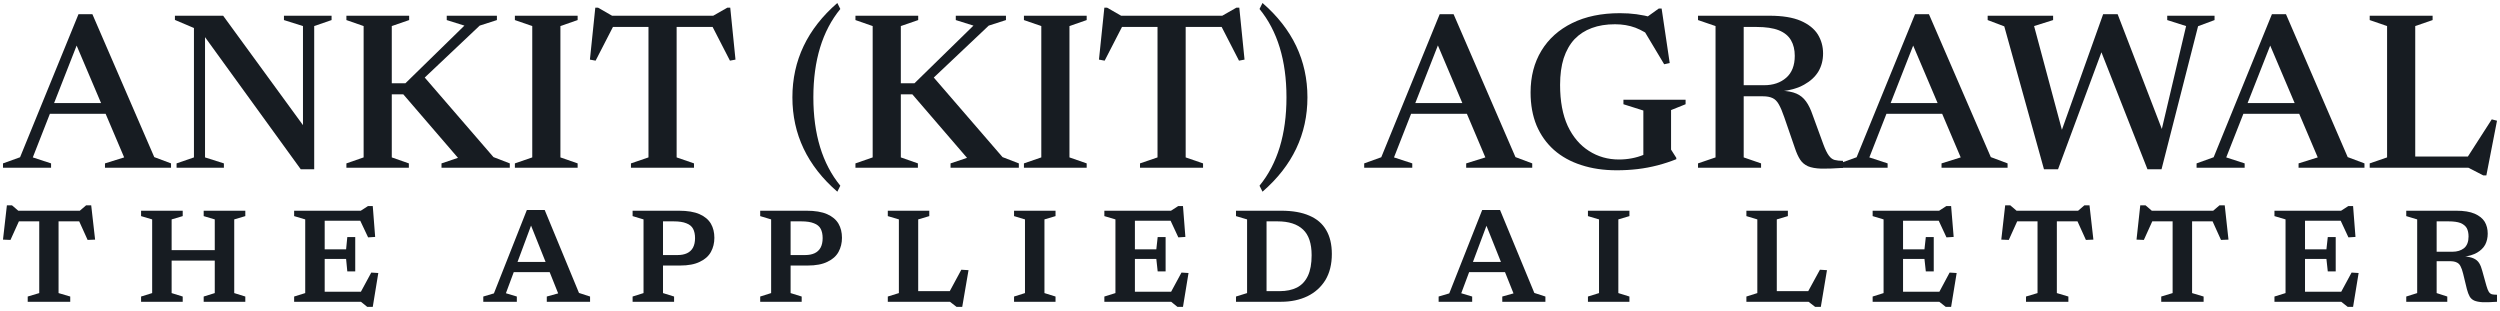
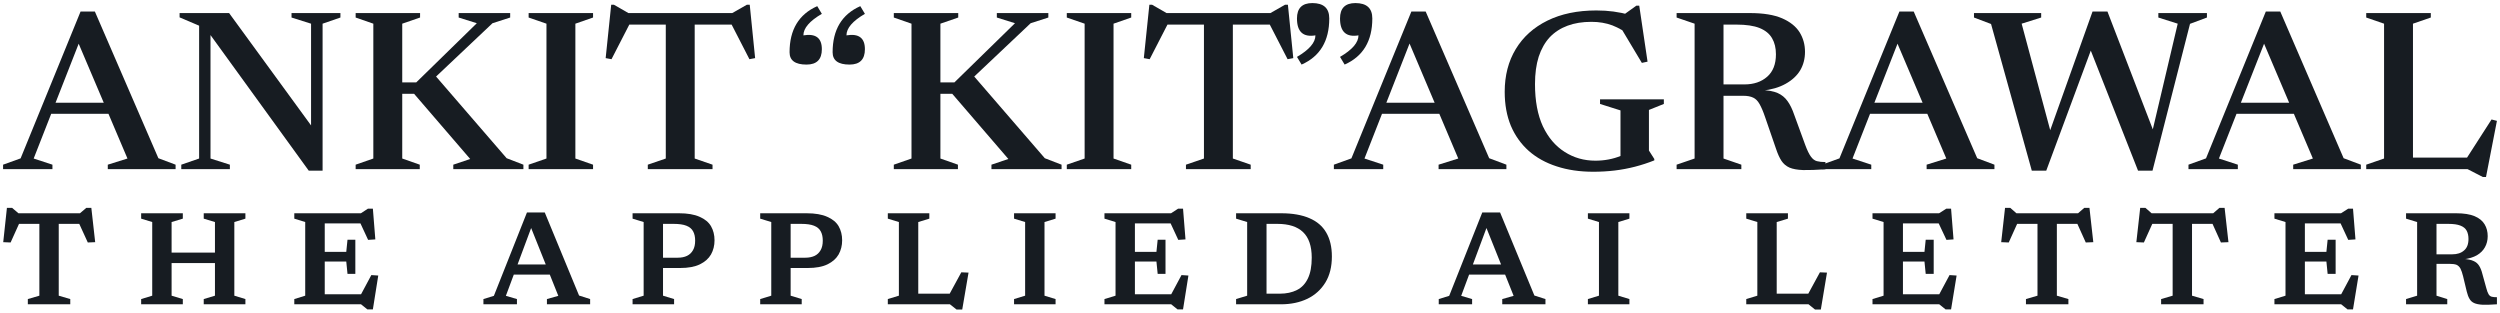
- <svg xmlns="http://www.w3.org/2000/svg" role="img" aria-label="ANKIT (KIT) AGRAWAL, The Applied AI Letter" viewBox="-3.5 -12 1669.3 207">
+ <svg xmlns="http://www.w3.org/2000/svg" role="img" aria-label="ANKIT “KIT” AGRAWAL, The Applied AI Letter" viewBox="-3.5 -10 1625.9 203.2">
  <g fill="#171C22">
    <path transform="translate(0 100)" d="M25.6-36V-43.2H76.2V-36ZM99.5-7.1L110.7-2.9V0H66.6V-2.9L79.4-6.9L45.7-86.2L49.6-86.5L18.4-6.9L30.6-2.9V0H-1.5V-2.9L9.9-7L48.9-102.5H58.2Z" />
    <path transform="translate(0 100)" d="M126-6.9V-93.3L113.3-98.7V-101.5H145.5L203.5-22L198.8-15.6V-94.6L186.1-98.6V-101.5H217.9V-98.6L206.3-94.6V1H197.3L130.5-91.2L133.4-93.8V-6.9L146-2.9V0H114.4V-2.9Z" />
    <path transform="translate(0 100)" d="M326-7.1L336.9-2.9V0H291.3V-2.9L302.3-6.6L265.8-49H251.9V-56.4H267.2L306.6-94.9L294.8-98.6V-101.5H328.3V-98.6L316.8-94.9L273.2-53.7L279-61.5ZM258.1-94.6V-6.9L269.5-2.9V0H227.8V-2.9L239.3-6.9V-94.6L227.8-98.6V-101.5H269.7V-98.6Z" />
    <path transform="translate(0 100)" d="M382.2-2.9V0H340.3V-2.9L351.9-6.9V-94.6L340.3-98.6V-101.5H382.2V-98.6L370.7-94.6V-6.9Z" />
    <path transform="translate(0 100)" d="M429.5-97.2H448.3V-6.9L459.9-2.9V0H417.8V-2.9L429.5-6.9ZM478.5-94H398.4L406.8-96L394.2-71.5L390.4-72.2L394-106.9H395.8L407.8-100L400.1-101.5H476.8L470.1-100L482.2-106.9H484.1L487.6-72.2L483.9-71.5L471.3-96Z" />
-     <path transform="translate(523.6 100)" d="M32-110Q2-84 2-47Q2-10 32 16L34 12Q16-10 16-47Q16-84 34-106Z" />
-     <path transform="translate(339.9 100)" d="M326-7.1L336.9-2.9V0H291.3V-2.9L302.3-6.6L265.8-49H251.9V-56.4H267.2L306.6-94.9L294.8-98.6V-101.5H328.3V-98.6L316.8-94.9L273.2-53.7L279-61.5ZM258.1-94.6V-6.9L269.5-2.9V0H227.8V-2.9L239.3-6.9V-94.6L227.8-98.6V-101.5H269.7V-98.6Z" />
-     <path transform="translate(339.9 100)" d="M382.2-2.9V0H340.3V-2.9L351.9-6.9V-94.6L340.3-98.6V-101.5H382.2V-98.6L370.7-94.6V-6.9Z" />
-     <path transform="translate(339.9 100)" d="M429.5-97.2H448.3V-6.9L459.9-2.9V0H417.8V-2.9L429.5-6.9ZM478.5-94H398.4L406.8-96L394.2-71.5L390.4-72.2L394-106.9H395.8L407.8-100L400.1-101.5H476.8L470.1-100L482.2-106.9H484.1L487.6-72.2L483.9-71.5L471.3-96Z" />
-     <path transform="translate(837.5 100)" d="M2-110Q32-84 32-47Q32-10 2 16L0 12Q18-10 18-47Q18-84 0-106Z" />
-     <path transform="translate(395.4 100)" d="M539.1-36V-43.2H589.7V-36ZM613-7.1L624.2-2.9V0H580.1V-2.9L592.9-6.9L559.3-86.2L563.1-86.5L531.9-6.9L544.1-2.9V0H512V-2.9L523.4-7L562.4-102.5H571.7Z" />
-     <path transform="translate(395.4 100)" d="M716.9-12.1L720.4-6.6V-5.7Q714.4-3.3 707.9-1.6Q701.3 0.1 694.6 0.9Q687.8 1.7 680.7 1.7Q667.5 1.7 656.9-1.8Q646.3-5.2 638.7-11.9Q631.2-18.6 627.1-28.2Q623.1-37.9 623.1-50.3Q623.1-66.2 630.3-78.1Q637.5-90 650.9-96.6Q664.3-103.2 682.7-103.2Q688.6-103.2 693.8-102.5Q699-101.8 705.1-100.2L698.8-99.2L708.7-106.3H710.6L716-69.9L712.3-69.1L696.8-95L705.3-86.4Q699.3-91.1 693.1-93.5Q686.9-95.8 679.5-95.8Q670.7-95.8 664-93.3Q657.2-90.8 652.4-85.8Q647.7-80.7 645.2-73.1Q642.8-65.5 642.8-55.3Q642.8-39 647.9-27.9Q653.1-16.9 662.1-11.2Q671-5.5 682.1-5.5Q686.5-5.5 690.7-6.3Q694.9-7.1 698.5-8.6Q702-10.1 704.3-12.2L698.4-3.2V-38.2L685.1-42.4V-45.4H726.6V-42.4L716.9-38.5Z" />
-     <path transform="translate(395.4 100)" d="M779-55.1Q788.1-55.1 793.8-60.1Q799.5-65.1 799.5-74.7Q799.5-80.8 797-85.1Q794.5-89.5 788.8-91.8Q783.2-94 773.9-94H750L752.5-101.5H782.6Q795.6-101.5 803.5-98.1Q811.3-94.7 814.9-89Q818.4-83.3 818.4-76.3Q818.4-69.6 815.3-64.3Q812.1-59 805.8-55.5Q799.6-52 790.4-51V-51.4Q796.7-51.2 800.6-49.5Q804.5-47.8 807-44.3Q809.5-40.9 811.4-35.3L818.6-15.6Q820.5-10.5 822.2-8.2Q823.9-5.8 826.1-5.2Q828.4-4.6 831.7-4.6V0.1Q822.8 0.7 817.2 0.6Q811.6 0.4 808.3-1Q805-2.5 803.1-5.4Q801.2-8.3 799.6-13.1L792.5-33.7Q790.6-39.3 788.8-42.4Q787.1-45.4 784.7-46.5Q782.2-47.7 778.3-47.7H752L749.5-55.1ZM765.4-101.5V-6.9L777-2.9V0H734.9V-2.9L746.6-6.9V-94.6L734.9-98.6V-101.5Z" />
-     <path transform="translate(395.4 100)" d="M856.5-36V-43.2H907.1V-36ZM930.4-7.1L941.6-2.9V0H897.5V-2.9L910.3-6.9L876.6-86.2L880.5-86.5L849.3-6.9L861.5-2.9V0H829.4V-2.9L840.8-7L879.8-102.5H889.1Z" />
-     <path transform="translate(395.4 100)" d="M1007.2-85L975.3 1H965.9L939.4-94.4L928.3-98.6V-101.5H972V-98.6L959.3-94.6L979.6-18.9L975.3-18.1L1005.4-102.5H1015.1L1047.9-17.3L1042.2-15.7L1060.8-94.6L1048.2-98.6V-101.5H1079.8V-98.6L1068.8-94.5L1044.4 1H1035L1001.9-83.1Z" />
-     <path transform="translate(395.4 100)" d="M1094.9-36V-43.2H1145.4V-36ZM1168.7-7.1L1179.9-2.9V0H1135.9V-2.9L1148.7-6.9L1115-86.2L1118.9-86.5L1087.6-6.9L1099.9-2.9V0H1067.8V-2.9L1079.2-7L1118.1-102.5H1127.5Z" />
-     <path transform="translate(395.4 100)" d="M1261.3 5.1H1259.2L1249.3 0H1203.1V-7.5H1256.6L1247.3-4.9L1264.9-32.3L1268.4-31.4ZM1213.8-94.6V0H1183.4V-2.9L1195-6.9V-94.6L1183.4-98.6V-101.5H1225.4V-98.6Z" />
-     <path transform="translate(380.9 189.5)" d="M-358.2-58H-345.3V-5.8L-337.5-3.5V0H-365.9V-3.5L-358.2-5.8ZM-328.7-53.7H-375L-370.7-56.1L-377.4-41.3L-382.4-41.5L-379.8-64.4H-376.4L-370.8-59.6L-376.2-60.8H-327.6L-332.5-59.6L-326.9-64.4H-323.5L-320.9-41.5L-325.9-41.3L-332.6-56.1Z" />
-     <path transform="translate(380.9 189.5)" d="M-269.8-5.8L-262.4-3.5V0H-290.2V-3.5L-282.8-5.8V-55L-290.2-57.2V-60.8H-262.4V-57.2L-269.8-55ZM-228-5.8L-220.6-3.5V0H-248.4V-3.5L-241-5.8V-55L-248.4-57.2V-60.8H-220.6V-57.2L-228-55ZM-277-27.5V-34.5H-233.8V-27.5Z" />
-     <path transform="translate(380.9 189.5)" d="M-147.2-43.2V-31.7V-20.3H-152.5L-153.3-28.6H-174.4V-35H-153.3L-152.5-43.2ZM-133.9-43.3L-138.6-43L-145.4-57.4L-141.4-54.1H-174.4V-60.8H-143.5L-138.7-63.9H-135.5ZM-145.2-3.4L-136.5-19.5L-131.8-19.2L-135.5 3.4H-139.2L-143.4 0H-174.4V-6.7H-141.9ZM-188 0V-3.5L-180.6-5.8V-55L-188-57.2V-60.8H-167.6V0Z" />
-     <path transform="translate(380.9 189.5)" d="M-44.3-19.8V-26.6H-13.3V-19.8ZM2.2-5.9L9.6-3.5V0H-19.3V-3.5L-11.7-5.6L-30.9-53.6H-28.8L-46.6-5.7L-39.3-3.5V0H-61.7V-3.5L-54.6-5.6L-32.6-61.3H-20.7Z" />
-     <path transform="translate(380.9 189.5)" d="M79.7-42.5Q79.7-46.2 78.4-48.7Q77.1-51.2 73.9-52.4Q70.8-53.7 65.4-53.7H51L49.8-60.8H68.9Q77.5-60.8 82.7-58.5Q87.9-56.2 90.3-52.1Q92.6-48.1 92.6-42.7Q92.6-37.5 90.3-33.3Q88-29.1 82.9-26.7Q77.9-24.2 69.7-24.2H49.6L51-31.2H68.1Q71.7-31.2 74.3-32.4Q76.9-33.6 78.3-36.1Q79.7-38.7 79.7-42.5ZM58.3-60.8V-5.8L65.7-3.5V0H38V-3.5L45.3-5.8V-55L38-57.2V-60.8Z" />
-     <path transform="translate(380.9 189.5)" d="M164.9-42.5Q164.9-46.2 163.6-48.7Q162.3-51.2 159.1-52.4Q156-53.7 150.6-53.7H136.2L135-60.8H154.1Q162.7-60.8 167.9-58.5Q173.1-56.2 175.5-52.1Q177.8-48.1 177.8-42.7Q177.8-37.5 175.5-33.3Q173.2-29.1 168.1-26.7Q163.1-24.2 154.9-24.2H134.8L136.2-31.2H153.3Q156.9-31.2 159.5-32.4Q162.1-33.6 163.5-36.1Q164.9-38.7 164.9-42.5ZM143.5-60.8V-5.8L150.9-3.5V0H123.2V-3.5L130.5-5.8V-55L123.2-57.2V-60.8Z" />
-     <path transform="translate(380.9 189.5)" d="M258.1 3.4H254.3L249.9 0H221.9L222-7.1H252.8L248-3.8L257.5-21.4L262.3-21.1ZM228.7-55V0H208.4V-3.5L215.8-5.8V-55L208.4-57.2V-60.8H236.1V-57.2Z" />
-     <path transform="translate(380.9 189.5)" d="M320.4-3.5V0H292.7V-3.5L300-5.8V-55L292.7-57.2V-60.8H320.4V-57.2L313-55V-5.8Z" />
-     <path transform="translate(380.9 189.5)" d="M393.9-43.2V-31.7V-20.3H388.6L387.7-28.6H366.6V-35H387.7L388.6-43.2ZM407.1-43.3L402.4-43L395.7-57.4L399.6-54.1H366.6V-60.8H397.5L402.3-63.9H405.5ZM395.8-3.4L404.5-19.5L409.2-19.2L405.5 3.4H401.8L397.6 0H366.6V-6.7H399.2ZM353 0V-3.5L360.4-5.8V-55L353-57.2V-60.8H373.4V0Z" />
-     <path transform="translate(380.9 189.5)" d="M491.4-31.1Q491.4-42.8 485.7-48.2Q479.9-53.7 468.6-53.7H454.8L454.1-60.8H471.1Q482.4-60.8 489.9-57.5Q497.4-54.3 501.1-47.9Q504.9-41.5 504.9-31.9Q504.9-21.7 500.6-14.5Q496.2-7.4 488.6-3.7Q480.9 0 471 0H454.1L454.8-7.1H470.1Q476.8-7.1 481.6-9.5Q486.4-12 488.9-17.3Q491.4-22.6 491.4-31.1ZM440.9 0V-3.5L448.3-5.8V-55L440.9-57.2V-60.8H461.3V0Z" />
-     <path transform="translate(380.9 189.5)" d="M593.7-19.8V-26.6H624.7V-19.8ZM640.1-5.9L647.5-3.5V0H618.7V-3.5L626.2-5.6L607-53.6H609.2L591.3-5.7L598.6-3.5V0H576.2V-3.5L583.3-5.6L605.3-61.3H617.2Z" />
-     <path transform="translate(380.9 189.5)" d="M703.6-3.5V0H675.9V-3.5L683.3-5.8V-55L675.9-57.2V-60.8H703.6V-57.2L696.2-55V-5.8Z" />
-     <path transform="translate(380.9 189.5)" d="M831.4 3.4H827.6L823.2 0H795.2L795.3-7.1H826.1L821.2-3.8L830.8-21.4L835.5-21.1ZM802-55V0H781.7V-3.5L789-5.8V-55L781.7-57.2V-60.8H809.4V-57.2Z" />
-     <path transform="translate(380.9 189.5)" d="M906.8-43.2V-31.7V-20.3H901.5L900.6-28.6H879.5V-35H900.6L901.5-43.2ZM920.1-43.3L915.3-43L908.6-57.4L912.5-54.1H879.5V-60.8H910.4L915.2-63.9H918.4ZM908.8-3.4L917.4-19.5L922.1-19.2L918.4 3.4H914.8L910.5 0H879.5V-6.7H912.1ZM866 0V-3.5L873.3-5.8V-55L866-57.2V-60.8H886.3V0Z" />
-     <path transform="translate(380.9 189.5)" d="M976.1-58H989V-5.8L996.7-3.5V0H968.4V-3.5L976.1-5.8ZM1005.6-53.7H959.2L963.6-56.1L956.9-41.3L951.9-41.5L954.5-64.4H957.9L963.5-59.6L958.1-60.8H1006.7L1001.8-59.6L1007.4-64.4H1010.8L1013.4-41.5L1008.4-41.3L1001.7-56.1Z" />
-     <path transform="translate(380.9 189.5)" d="M1066.3-58H1079.3V-5.8L1087-3.5V0H1058.7V-3.5L1066.3-5.8ZM1095.8-53.7H1049.5L1053.8-56.1L1047.1-41.3L1042.2-41.5L1044.7-64.4H1048.2L1053.8-59.6L1048.3-60.8H1097L1092-59.6L1097.6-64.4H1101.1L1103.6-41.5L1098.6-41.3L1091.9-56.1Z" />
-     <path transform="translate(380.9 189.5)" d="M1175.2-43.2V-31.7V-20.3H1169.9L1169-28.6H1147.9V-35H1169L1169.9-43.2ZM1188.4-43.3L1183.7-43L1177-57.4L1180.9-54.1H1147.9V-60.8H1178.8L1183.6-63.9H1186.8ZM1177.1-3.4L1185.8-19.5L1190.5-19.2L1186.8 3.4H1183.2L1178.9 0H1147.9V-6.7H1180.5ZM1134.3 0V-3.5L1141.7-5.8V-55L1134.3-57.2V-60.8H1154.7V0Z" />
-     <path transform="translate(380.9 189.5)" d="M1253-33.4Q1258-33.4 1261-35.9Q1263.9-38.4 1263.9-43.6Q1263.9-46.9 1262.7-49.2Q1261.4-51.4 1258.5-52.6Q1255.6-53.7 1250.5-53.7H1234.3L1235-60.8H1255.7Q1263.4-60.8 1268-58.8Q1272.6-56.8 1274.7-53.4Q1276.7-50 1276.7-45.5Q1276.7-41.4 1275-38.1Q1273.2-34.9 1269.6-32.8Q1265.9-30.7 1260.4-30V-30.3Q1264.8-30.1 1267.2-29Q1269.7-27.9 1271-25.8Q1272.3-23.7 1273.1-20.5L1275.8-10.8Q1276.6-8 1277.4-6.7Q1278.2-5.4 1279.5-5Q1280.8-4.7 1282.9-4.7V0Q1277.1 0.4 1273.4 0.3Q1269.8 0.1 1267.7-0.8Q1265.7-1.7 1264.6-3.6Q1263.6-5.4 1262.8-8.4L1260.3-18.7Q1259.5-22 1258.5-23.8Q1257.6-25.6 1255.9-26.3Q1254.3-27.1 1251.3-27.1H1234.9L1234.1-33.4ZM1242.6-60.8V-5.8L1249.7-3.5V0H1222.3V-3.5L1229.6-5.8V-55L1222.3-57.2V-60.8Z" />
+     <path transform="translate(510 100)" d="M0-76Q0-98 18-106L21-101Q9-94 9-87Q21-89 21-78Q21-68 11-68Q0-68 0-76ZM28-76Q28-98 46-106L49-101Q37-94 37-87Q49-89 49-78Q49-68 39-68Q28-68 28-76Z" />
+     <path transform="translate(350 100)" d="M326-7.1L336.9-2.9V0H291.3V-2.9L302.3-6.6L265.8-49H251.9V-56.4H267.2L306.6-94.9L294.8-98.6V-101.5H328.3V-98.6L316.8-94.9L273.2-53.7L279-61.5ZM258.1-94.6V-6.9L269.5-2.9V0H227.8V-2.9L239.3-6.9V-94.6L227.8-98.6V-101.5H269.7V-98.6Z" />
+     <path transform="translate(350 100)" d="M382.2-2.9V0H340.3V-2.9L351.9-6.9V-94.6L340.3-98.6V-101.5H382.2V-98.6L370.7-94.6V-6.9Z" />
+     <path transform="translate(350 100)" d="M429.5-97.2H448.3V-6.9L459.9-2.9V0H417.8V-2.9L429.5-6.9ZM478.5-94H398.4L406.8-96L394.2-71.5L390.4-72.2L394-106.9H395.8L407.8-100L400.1-101.5H476.8L470.1-100L482.2-106.9H484.1L487.6-72.2L483.9-71.5L471.3-96Z" />
+     <path transform="translate(840 100)" d="M0-98Q0-108 10-108Q21-108 21-98Q21-76 3-68L0-73Q12-80 12-87Q0-85 0-98ZM28-98Q28-108 38-108Q49-108 49-98Q49-76 31-68L28-73Q40-80 40-87Q28-85 28-98Z" />
+     <path transform="translate(352 100)" d="M539.1-36V-43.2H589.7V-36ZM613-7.1L624.2-2.9V0H580.1V-2.9L592.9-6.9L559.3-86.2L563.1-86.5L531.9-6.9L544.1-2.9V0H512V-2.9L523.4-7L562.4-102.5H571.7Z" />
+     <path transform="translate(352 100)" d="M716.9-12.1L720.4-6.6V-5.7Q714.4-3.3 707.9-1.6Q701.3 0.1 694.6 0.9Q687.8 1.7 680.7 1.7Q667.5 1.7 656.9-1.8Q646.3-5.2 638.7-11.9Q631.2-18.6 627.1-28.2Q623.1-37.9 623.1-50.3Q623.1-66.2 630.3-78.1Q637.5-90 650.9-96.6Q664.3-103.2 682.7-103.2Q688.6-103.2 693.8-102.5Q699-101.8 705.1-100.2L698.8-99.2L708.7-106.3H710.6L716-69.9L712.3-69.1L696.8-95L705.3-86.4Q699.3-91.1 693.1-93.5Q686.9-95.8 679.5-95.8Q670.7-95.8 664-93.3Q657.2-90.8 652.4-85.8Q647.7-80.7 645.2-73.1Q642.8-65.5 642.8-55.3Q642.8-39 647.9-27.9Q653.1-16.9 662.1-11.2Q671-5.5 682.1-5.5Q686.5-5.5 690.7-6.3Q694.9-7.1 698.5-8.6Q702-10.1 704.3-12.2L698.4-3.2V-38.2L685.1-42.4V-45.4H726.6V-42.4L716.9-38.5Z" />
+     <path transform="translate(352 100)" d="M779-55.1Q788.1-55.1 793.8-60.1Q799.5-65.1 799.5-74.7Q799.5-80.8 797-85.1Q794.5-89.5 788.8-91.8Q783.2-94 773.9-94H750L752.5-101.5H782.6Q795.6-101.5 803.5-98.1Q811.3-94.7 814.9-89Q818.4-83.3 818.4-76.3Q818.4-69.6 815.3-64.3Q812.1-59 805.8-55.5Q799.6-52 790.4-51V-51.4Q796.7-51.2 800.6-49.5Q804.5-47.8 807-44.3Q809.5-40.9 811.4-35.3L818.6-15.6Q820.5-10.5 822.2-8.2Q823.9-5.8 826.1-5.2Q828.4-4.6 831.7-4.6V0.1Q822.8 0.7 817.2 0.6Q811.6 0.4 808.3-1Q805-2.5 803.1-5.4Q801.2-8.3 799.6-13.1L792.5-33.7Q790.6-39.3 788.8-42.4Q787.1-45.4 784.7-46.5Q782.2-47.7 778.3-47.7H752L749.5-55.1ZM765.4-101.5V-6.9L777-2.9V0H734.9V-2.9L746.6-6.9V-94.6L734.9-98.6V-101.5Z" />
+     <path transform="translate(352 100)" d="M856.5-36V-43.2H907.1V-36ZM930.4-7.1L941.6-2.9V0H897.5V-2.9L910.3-6.9L876.6-86.2L880.5-86.5L849.3-6.9L861.5-2.9V0H829.4V-2.9L840.8-7L879.8-102.5H889.1Z" />
+     <path transform="translate(352 100)" d="M1007.2-85L975.3 1H965.9L939.4-94.4L928.3-98.6V-101.5H972V-98.6L959.3-94.6L979.6-18.9L975.3-18.1L1005.4-102.5H1015.1L1047.9-17.3L1042.2-15.7L1060.8-94.6L1048.2-98.6V-101.5H1079.8V-98.6L1068.8-94.5L1044.4 1H1035L1001.9-83.1Z" />
+     <path transform="translate(352 100)" d="M1094.9-36V-43.2H1145.4V-36ZM1168.7-7.1L1179.9-2.9V0H1135.9V-2.9L1148.7-6.9L1115-86.2L1118.9-86.5L1087.6-6.9L1099.9-2.9V0H1067.8V-2.9L1079.2-7L1118.1-102.5H1127.5Z" />
+     <path transform="translate(352 100)" d="M1261.3 5.1H1259.2L1249.3 0H1203.1V-7.5H1256.6L1247.3-4.9L1264.9-32.3L1268.4-31.4ZM1213.8-94.6V0H1183.4V-2.9L1195-6.9V-94.6L1183.4-98.6V-101.5H1225.4V-98.6Z" />
+     <path transform="translate(359.2 187.9)" d="M-337.1-56.5H-324.5V-5.6L-317-3.4V0H-344.6V-3.4L-337.1-5.6ZM-308.4-52.3H-353.5L-349.3-54.6L-355.8-40.2L-360.6-40.4L-358.2-62.7H-354.8L-349.3-58L-354.6-59.2H-307.3L-312.1-58L-306.6-62.7H-303.3L-300.8-40.4L-305.6-40.2L-312.2-54.6Z" />
+     <path transform="translate(359.2 187.9)" d="M-251.1-5.6L-243.8-3.4V0H-270.9V-3.4L-263.7-5.6V-53.5L-270.9-55.7V-59.2H-243.8V-55.7L-251.1-53.5ZM-210.3-5.6L-203.1-3.4V0H-230.2V-3.4L-222.9-5.6V-53.5L-230.2-55.7V-59.2H-203.1V-55.7L-210.3-53.5ZM-258-26.8V-33.6H-215.9V-26.8Z" />
+     <path transform="translate(359.2 187.9)" d="M-131.6-42V-30.9V-19.8H-136.7L-137.5-27.8H-158.1V-34.1H-137.5L-136.7-42ZM-118.6-42.2L-123.3-41.9L-129.8-55.9L-126-52.6H-158.1V-59.2H-128L-123.4-62.2H-120.2ZM-129.6-3.3L-121.2-19L-116.7-18.7L-120.2 3.3H-123.8L-127.9 0H-158.1V-6.5H-126.4ZM-171.3 0V-3.4L-164.2-5.6V-53.5L-171.3-55.7V-59.2H-151.5V0Z" />
+     <path transform="translate(359.2 187.9)" d="M-31.4-19.3V-25.9H-1.2V-19.3ZM13.9-5.7L21.1-3.4V0H-7V-3.4L0.4-5.5L-18.3-52.2H-16.3L-33.7-5.5L-26.5-3.4V0H-48.3V-3.4L-41.5-5.5L-20-59.7H-8.4Z" />
+     <path transform="translate(359.2 187.9)" d="M89.4-41.4Q89.4-45 88.1-47.4Q86.8-49.9 83.7-51.1Q80.7-52.3 75.4-52.3H61.4L60.3-59.2H78.9Q87.2-59.2 92.3-56.9Q97.4-54.7 99.7-50.8Q102-46.8 102-41.6Q102-36.5 99.7-32.4Q97.4-28.4 92.5-26Q87.6-23.6 79.6-23.6H60L61.4-30.3H78.1Q81.6-30.3 84.1-31.5Q86.6-32.7 88-35.2Q89.4-37.6 89.4-41.4ZM68.5-59.2V-5.6L75.7-3.4V0H48.7V-3.4L55.9-5.6V-53.5L48.7-55.7V-59.2Z" />
+     <path transform="translate(359.2 187.9)" d="M172.4-41.4Q172.4-45 171.1-47.4Q169.8-49.9 166.7-51.1Q163.7-52.3 158.4-52.3H144.4L143.3-59.2H161.9Q170.2-59.2 175.3-56.9Q180.4-54.7 182.7-50.8Q185-46.8 185-41.6Q185-36.5 182.7-32.4Q180.4-28.4 175.5-26Q170.6-23.6 162.6-23.6H143L144.4-30.3H161.1Q164.5-30.3 167.1-31.5Q169.6-32.7 171-35.2Q172.4-37.6 172.4-41.4ZM151.5-59.2V-5.6L158.7-3.4V0H131.7V-3.4L138.9-5.6V-53.5L131.7-55.7V-59.2Z" />
+     <path transform="translate(359.2 187.9)" d="M263.1 3.4H259.4L255.1 0H227.9L228-6.9H258L253.2-3.7L262.5-20.8L267.2-20.6ZM234.5-53.5V0H214.7V-3.4L221.9-5.6V-53.5L214.7-55.7V-59.2H241.7V-55.7Z" />
+     <path transform="translate(359.2 187.9)" d="M323.8-3.4V0H296.8V-3.4L304-5.6V-53.5L296.8-55.7V-59.2H323.8V-55.7L316.6-53.5V-5.6Z" />
+     <path transform="translate(359.2 187.9)" d="M395.3-42V-30.9V-19.8H390.2L389.4-27.8H368.8V-34.1H389.4L390.2-42ZM408.3-42.2L403.6-41.9L397.1-55.9L400.9-52.6H368.8V-59.2H398.9L403.5-62.2H406.7ZM397.3-3.3L405.7-19L410.2-18.7L406.7 3.3H403.1L399 0H368.8V-6.5H400.5ZM355.6 0V-3.4L362.8-5.6V-53.5L355.6-55.7V-59.2H375.4V0Z" />
+     <path transform="translate(359.2 187.9)" d="M490.4-30.3Q490.4-41.6 484.7-47Q479.1-52.3 468.1-52.3H454.7L454-59.2H470.6Q481.5-59.2 488.9-56Q496.2-52.9 499.8-46.7Q503.5-40.4 503.5-31.1Q503.5-21.1 499.3-14.2Q495-7.2 487.6-3.6Q480.1 0 470.4 0H454L454.7-6.9H469.6Q476.1-6.9 480.8-9.3Q485.4-11.6 487.9-16.8Q490.4-22 490.4-30.3ZM441.2 0V-3.4L448.4-5.6V-53.5L441.2-55.7V-59.2H461V0Z" />
+     <path transform="translate(359.2 187.9)" d="M589.9-19.3V-25.9H620.1V-19.3ZM635.2-5.7L642.4-3.4V0H614.3V-3.4L621.7-5.5L603-52.2H605L587.6-5.5L594.7-3.4V0H573V-3.4L579.8-5.5L601.3-59.7H612.9Z" />
+     <path transform="translate(359.2 187.9)" d="M697-3.4V0H670V-3.4L677.2-5.6V-53.5L670-55.7V-59.2H697V-55.7L689.8-53.5V-5.6Z" />
+     <path transform="translate(359.2 187.9)" d="M821.5 3.4H817.7L813.5 0H786.2L786.3-6.9H816.3L811.6-3.7L820.9-20.8L825.5-20.6ZM792.8-53.5V0H773V-3.4L780.2-5.6V-53.5L773-55.7V-59.2H800.1V-55.7Z" />
+     <path transform="translate(359.2 187.9)" d="M894.9-42V-30.9V-19.8H889.7L888.9-27.8H868.3V-34.1H888.9L889.7-42ZM907.8-42.2L903.2-41.9L896.6-55.9L900.4-52.6H868.3V-59.2H898.4L903.1-62.2H906.2ZM896.8-3.3L905.2-19L909.8-18.7L906.2 3.3H902.6L898.5 0H868.3V-6.5H900ZM855.1 0V-3.4L862.3-5.6V-53.5L855.1-55.7V-59.2H874.9V0Z" />
+     <path transform="translate(359.2 187.9)" d="M962.4-56.5H975V-5.6L982.5-3.4V0H954.9V-3.4L962.4-5.6ZM991.1-52.3H946L950.2-54.6L943.7-40.2L938.8-40.4L941.3-62.7H944.7L950.1-58L944.8-59.2H992.2L987.4-58L992.8-62.7H996.2L998.7-40.4L993.8-40.2L987.3-54.6Z" />
+     <path transform="translate(359.2 187.9)" d="M1050.3-56.5H1062.9V-5.6L1070.4-3.4V0H1042.8V-3.4L1050.3-5.6ZM1079-52.3H1033.9L1038.1-54.6L1031.6-40.2L1026.7-40.4L1029.2-62.7H1032.6L1038-58L1032.7-59.2H1080.1L1075.3-58L1080.7-62.7H1084.1L1086.6-40.4L1081.7-40.2L1075.2-54.6Z" />
+     <path transform="translate(359.2 187.9)" d="M1156.3-42V-30.9V-19.8H1151.1L1150.3-27.8H1129.7V-34.1H1150.3L1151.1-42ZM1169.2-42.2L1164.5-41.9L1158-55.9L1161.8-52.6H1129.7V-59.2H1159.8L1164.5-62.2H1167.6ZM1158.2-3.3L1166.6-19L1171.2-18.7L1167.6 3.3H1164L1159.9 0H1129.7V-6.5H1161.4ZM1116.5 0V-3.4L1123.7-5.6V-53.5L1116.5-55.7V-59.2H1136.3V0Z" />
+     <path transform="translate(359.2 187.9)" d="M1232.1-32.5Q1237-32.5 1239.8-35Q1242.7-37.4 1242.7-42.5Q1242.7-45.7 1241.5-47.9Q1240.3-50.1 1237.4-51.2Q1234.6-52.3 1229.6-52.3H1213.8L1214.5-59.2H1234.7Q1242.2-59.2 1246.7-57.3Q1251.2-55.4 1253.2-52Q1255.2-48.7 1255.2-44.3Q1255.2-40.3 1253.4-37.1Q1251.7-34 1248.2-31.9Q1244.7-29.9 1239.3-29.2V-29.5Q1243.5-29.3 1245.9-28.2Q1248.3-27.2 1249.6-25.1Q1250.9-23.1 1251.7-19.9L1254.3-10.5Q1255-7.8 1255.8-6.5Q1256.6-5.2 1257.9-4.9Q1259.1-4.6 1261.2-4.6V0Q1255.5 0.4 1252 0.3Q1248.4 0.1 1246.4-0.8Q1244.4-1.7 1243.4-3.5Q1242.3-5.3 1241.6-8.2L1239.2-18.2Q1238.4-21.4 1237.5-23.2Q1236.5-25 1234.9-25.7Q1233.3-26.3 1230.4-26.3H1214.4L1213.6-32.5ZM1221.9-59.2V-5.6L1228.9-3.4V0H1202.1V-3.4L1209.3-5.6V-53.5L1202.1-55.7V-59.2Z" />
  </g>
</svg>
